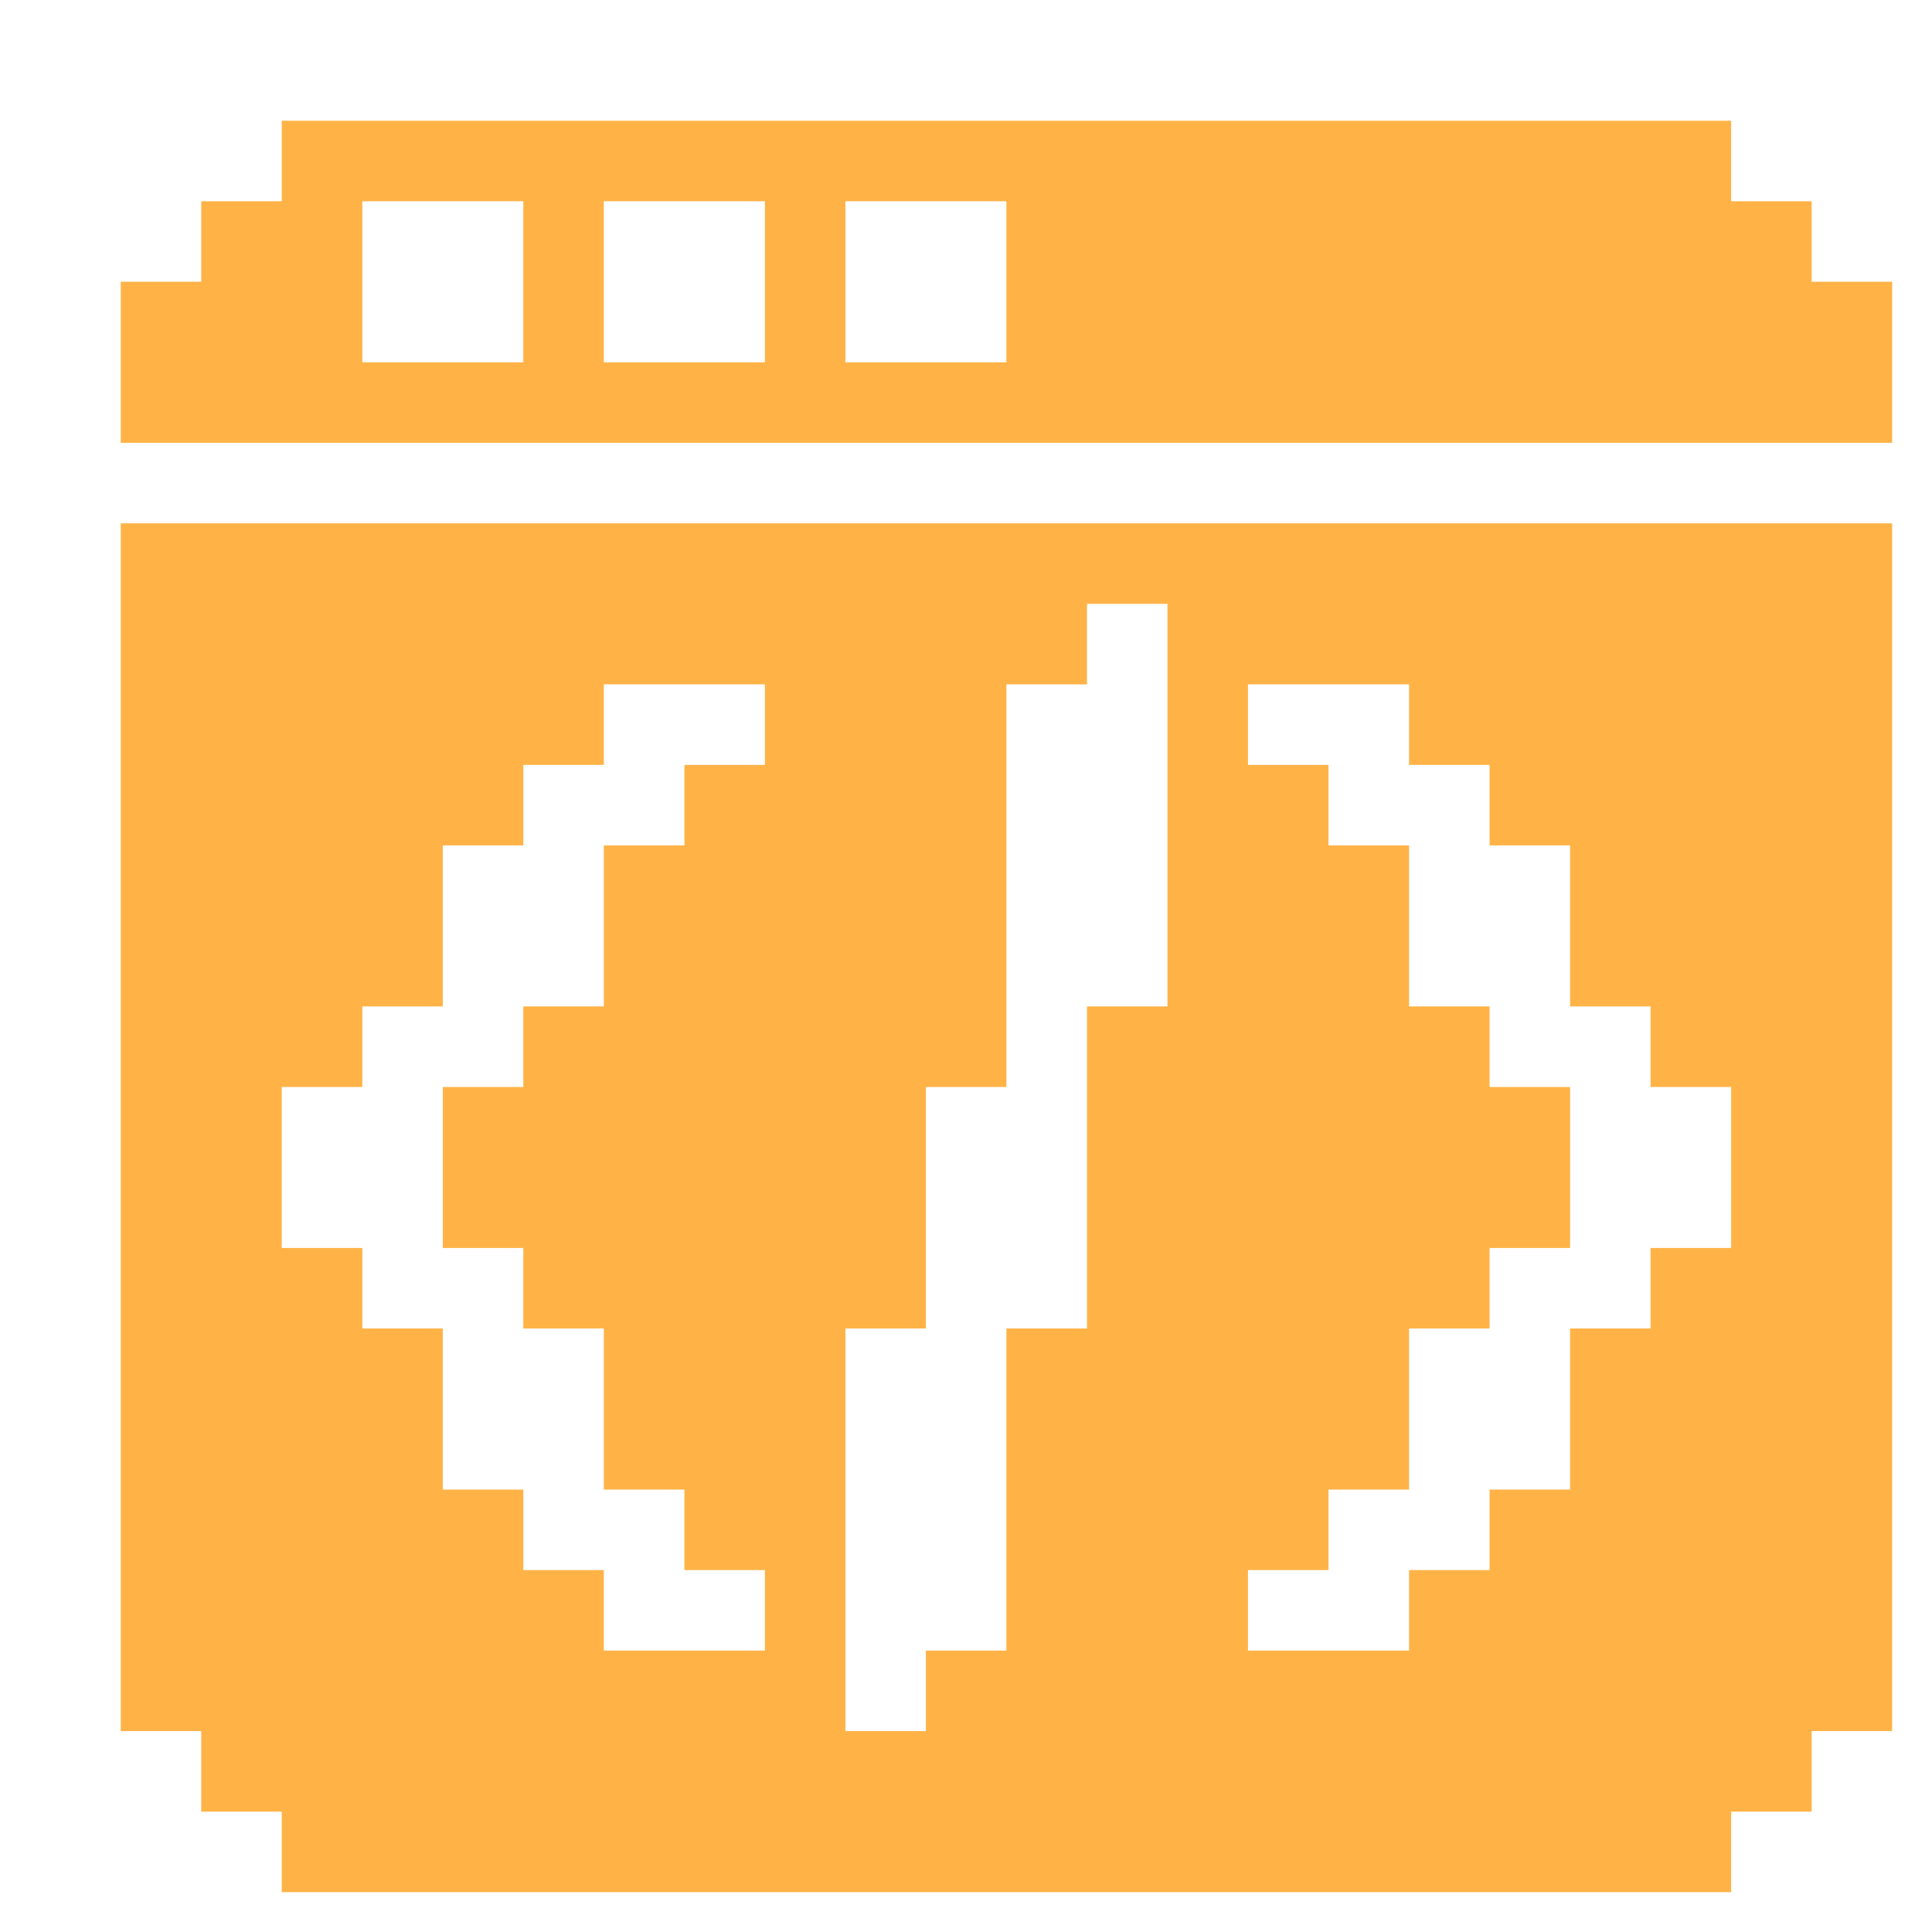
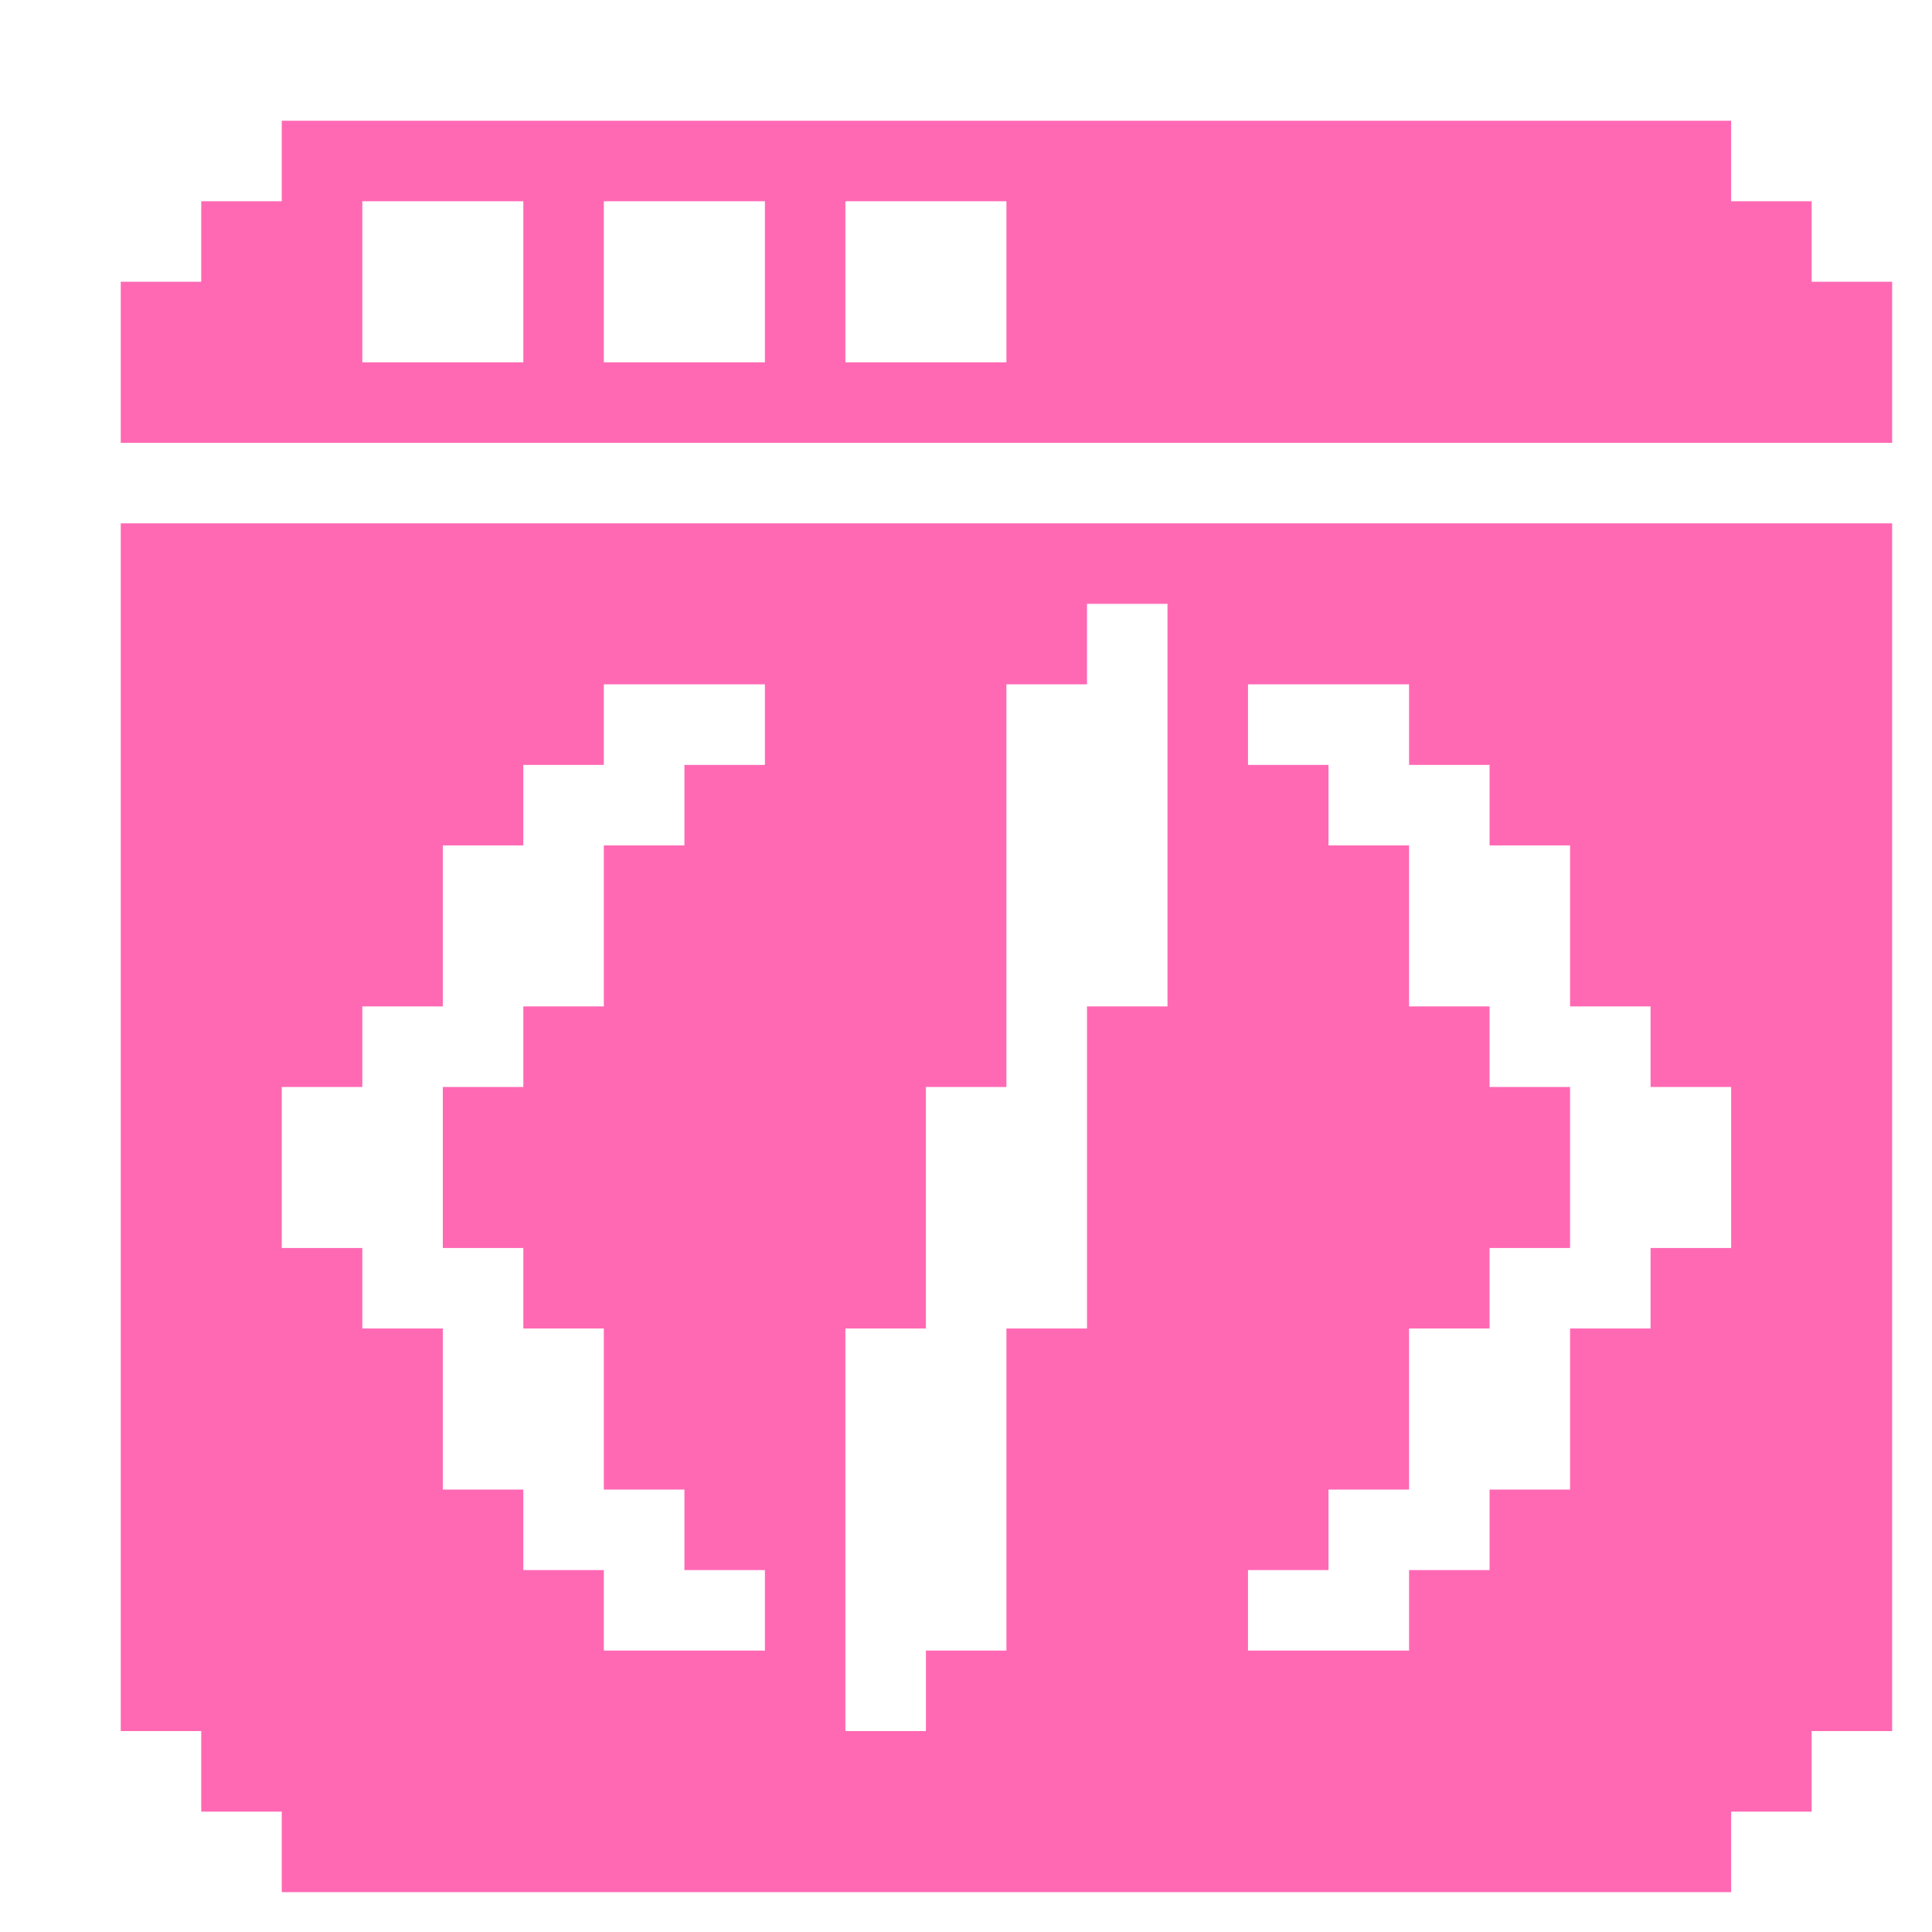
<svg xmlns="http://www.w3.org/2000/svg" width="100%" height="100%" viewBox="0 0 24 24" version="1.1" xml:space="preserve" style="fill-rule:evenodd;clip-rule:evenodd;stroke-linejoin:round;stroke-miterlimit:2;">
-   <path d="M1.5,6.501L1.5,21.504L2.5,21.504L2.5,22.505L3.5,22.505L3.5,23.505L21.505,23.505L21.505,22.505L22.505,22.505L22.505,21.504L23.505,21.504L23.505,6.501L1.5,6.501ZM9.502,9.502L8.502,9.502L8.502,10.502L7.501,10.502L7.501,12.502L6.501,12.502L6.501,13.503L5.501,13.503L5.501,15.503L6.501,15.503L6.501,16.503L7.501,16.503L7.501,18.504L8.502,18.504L8.502,19.504L9.502,19.504L9.502,20.504L7.501,20.504L7.501,19.504L6.501,19.504L6.501,18.504L5.501,18.504L5.501,16.503L4.501,16.503L4.501,15.503L3.5,15.503L3.5,13.503L4.501,13.503L4.501,12.502L5.501,12.502L5.501,10.502L6.501,10.502L6.501,9.502L7.501,9.502L7.501,8.501L9.502,8.501L9.502,9.502ZM14.503,12.502L13.503,12.502L13.503,16.503L12.502,16.503L12.502,20.504L11.502,20.504L11.502,21.504L10.502,21.504L10.502,16.503L11.502,16.503L11.502,13.503L12.502,13.503L12.502,8.501L13.503,8.501L13.503,7.501L14.503,7.501L14.503,12.502ZM21.505,15.503L20.504,15.503L20.504,16.503L19.504,16.503L19.504,18.504L18.504,18.504L18.504,19.504L17.504,19.504L17.504,20.504L15.503,20.504L15.503,19.504L16.503,19.504L16.503,18.504L17.504,18.504L17.504,16.503L18.504,16.503L18.504,15.503L19.504,15.503L19.504,13.503L18.504,13.503L18.504,12.502L17.504,12.502L17.504,10.502L16.503,10.502L16.503,9.502L15.503,9.502L15.503,8.501L17.504,8.501L17.504,9.502L18.504,9.502L18.504,10.502L19.504,10.502L19.504,12.502L20.504,12.502L20.504,13.503L21.505,13.503L21.505,15.503Z" style="fill:rgb(255,179,71);fill-rule:nonzero;" />
-   <path d="M22.505,3.5L22.505,2.5L21.505,2.5L21.505,1.5L3.5,1.5L3.5,2.5L2.5,2.5L2.5,3.5L1.5,3.5L1.5,5.501L23.505,5.501L23.505,3.5L22.505,3.5ZM4.501,4.501L4.501,2.5L6.501,2.5L6.501,4.501L4.501,4.501ZM7.501,4.501L7.501,2.5L9.502,2.5L9.502,4.501L7.501,4.501ZM10.502,4.501L10.502,2.5L12.502,2.5L12.502,4.501L10.502,4.501Z" style="fill:rgb(255,179,71);fill-rule:nonzero;" />
+   <path d="M1.5,6.501L1.5,21.504L2.5,21.504L2.5,22.505L3.5,22.505L3.5,23.505L21.505,23.505L21.505,22.505L22.505,22.505L22.505,21.504L23.505,21.504L23.505,6.501L1.5,6.501ZM9.502,9.502L8.502,9.502L8.502,10.502L7.501,10.502L7.501,12.502L6.501,12.502L6.501,13.503L5.501,13.503L5.501,15.503L6.501,15.503L6.501,16.503L7.501,16.503L7.501,18.504L8.502,18.504L8.502,19.504L9.502,19.504L9.502,20.504L7.501,20.504L7.501,19.504L6.501,19.504L6.501,18.504L5.501,18.504L5.501,16.503L4.501,16.503L4.501,15.503L3.5,15.503L3.5,13.503L4.501,13.503L4.501,12.502L5.501,12.502L5.501,10.502L6.501,10.502L6.501,9.502L7.501,9.502L7.501,8.501L9.502,8.501L9.502,9.502ZM14.503,12.502L13.503,12.502L13.503,16.503L12.502,16.503L12.502,20.504L11.502,20.504L11.502,21.504L10.502,21.504L10.502,16.503L11.502,16.503L11.502,13.503L12.502,13.503L12.502,8.501L13.503,8.501L13.503,7.501L14.503,7.501L14.503,12.502ZM21.505,15.503L20.504,15.503L20.504,16.503L19.504,16.503L19.504,18.504L18.504,18.504L18.504,19.504L17.504,19.504L17.504,20.504L15.503,20.504L15.503,19.504L16.503,19.504L16.503,18.504L17.504,18.504L17.504,16.503L18.504,16.503L18.504,15.503L19.504,15.503L19.504,13.503L18.504,13.503L18.504,12.502L17.504,12.502L17.504,10.502L16.503,10.502L16.503,9.502L15.503,9.502L15.503,8.501L17.504,8.501L17.504,9.502L18.504,9.502L18.504,10.502L19.504,10.502L19.504,12.502L20.504,12.502L20.504,13.503L21.505,13.503L21.505,15.503Z" style="fill:rgb(255,105,180);fill-rule:nonzero;" />
+   <path d="M22.505,3.5L22.505,2.5L21.505,2.5L21.505,1.5L3.5,1.5L3.5,2.5L2.5,2.5L2.5,3.5L1.5,3.5L1.5,5.501L23.505,5.501L23.505,3.5L22.505,3.5ZM4.501,4.501L4.501,2.5L6.501,2.5L6.501,4.501L4.501,4.501ZM7.501,4.501L7.501,2.5L9.502,2.5L9.502,4.501L7.501,4.501ZM10.502,4.501L10.502,2.5L12.502,2.5L12.502,4.501L10.502,4.501Z" style="fill:rgb(255,105,180);fill-rule:nonzero;" />
</svg>
